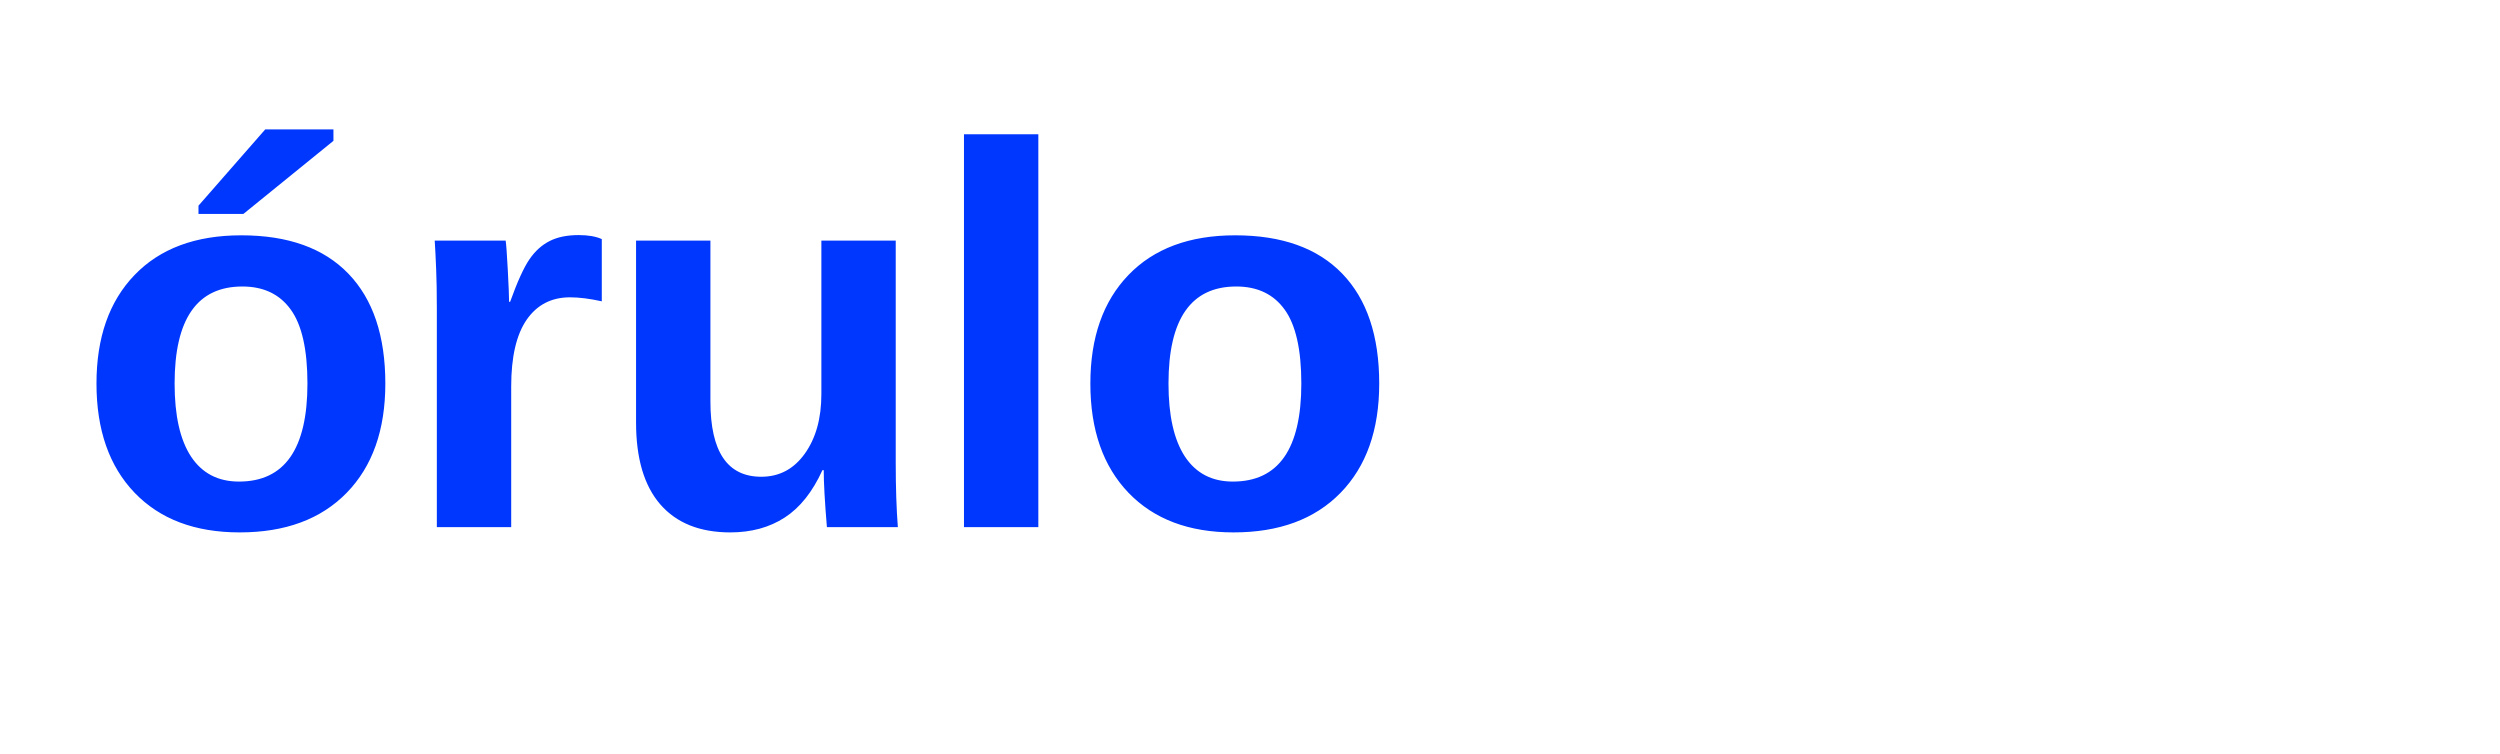
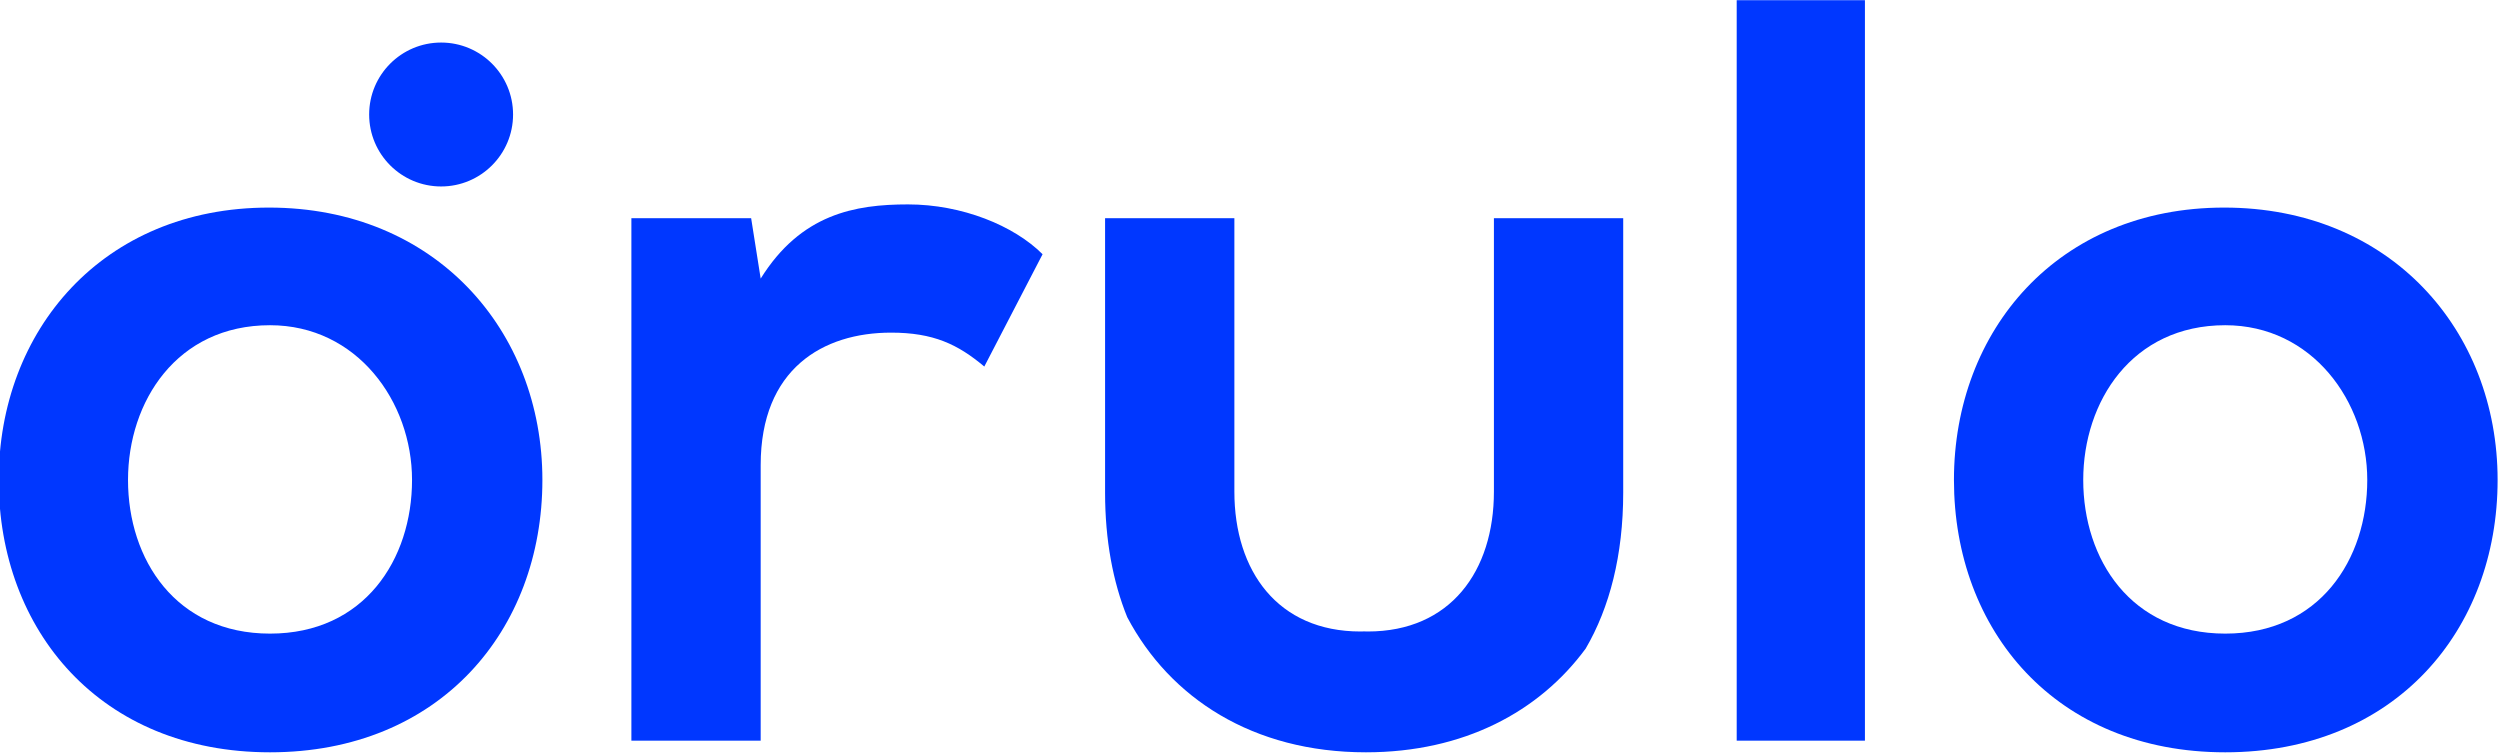
- <svg xmlns="http://www.w3.org/2000/svg" width="332" height="100" viewBox="0 0 332 100" role="img" aria-label="órulo">
-   <style>text{font-family:'Poppins','Segoe UI',Arial,sans-serif;font-weight:700;}</style>
-   <text x="10" y="70" font-size="72" letter-spacing="-1" fill="#0037FF">órulo</text>
+ <svg xmlns="http://www.w3.org/2000/svg" width="1328.411" height="400" viewBox="0 0 1328.411 400">
+   <defs>
+     <clipPath id="clip-0">
+       <path clip-rule="nonzero" d="M 0 110 L 289 110 L 289 399.91 L 0 399.91 Z M 0 110 " />
+     </clipPath>
+     <clipPath id="clip-1">
+       <path clip-rule="nonzero" d="M 922 0.09 L 991 0.09 L 991 394 L 922 394 Z M 922 0.09 " />
+     </clipPath>
+     <clipPath id="clip-2">
+       <path clip-rule="nonzero" d="M 1038 110 L 1327.824 110 L 1327.824 399.91 L 1038 399.91 Z M 1038 110 " />
+     </clipPath>
+     <clipPath id="clip-3">
+       <path clip-rule="nonzero" d="M 587 115 L 863 115 L 863 399.91 L 587 399.91 Z M 587 115 " />
+     </clipPath>
+   </defs>
+   <g clip-path="url(#clip-0)">
+     <path fill-rule="nonzero" fill="#0037FF" fill-opacity="1" d="M 68.023 255.027 C 68.023 297.262 93.363 336.68 143.48 336.68 C 193.602 336.68 218.941 297.262 218.941 255.027 C 218.941 213.355 189.656 172.809 143.48 172.809 C 93.926 172.809 68.023 213.355 68.023 255.027 Z M 288.207 255.027 C 288.207 334.988 233.582 399.75 143.48 399.75 C 53.379 399.75 -0.68 334.988 -0.68 255.027 C -0.68 175.625 54.508 110.301 142.918 110.301 C 231.328 110.301 288.207 175.625 288.207 255.027 " />
+   </g>
+   <path fill-rule="nonzero" fill="#0037FF" fill-opacity="1" d="M 399.129 115.934 L 404.199 148.031 C 425.598 113.68 454.316 108.613 482.473 108.613 C 511.191 108.613 538.785 119.875 553.992 135.082 L 523.02 194.77 C 508.941 182.945 495.988 176.75 473.461 176.75 C 437.422 176.75 404.199 195.898 404.199 247.141 L 404.199 393.559 L 335.496 393.559 L 335.496 115.934 Z M 399.129 115.934 " />
+   <g clip-path="url(#clip-1)">
+     <path fill-rule="nonzero" fill="#0037FF" fill-opacity="1" d="M 990.957 393.559 L 922.82 393.559 L 922.82 -0.07 L 990.957 -0.07 Z M 990.957 393.559 " />
+   </g>
+   <g clip-path="url(#clip-2)">
+     <path fill-rule="nonzero" fill="#0037FF" fill-opacity="1" d="M 1106.957 255.027 C 1106.957 297.262 1132.297 336.68 1182.418 336.68 C 1232.535 336.68 1257.879 297.262 1257.879 255.027 C 1257.879 213.355 1228.594 172.809 1182.418 172.809 C 1132.859 172.809 1106.957 213.355 1106.957 255.027 Z M 1327.141 255.027 C 1327.141 334.988 1272.52 399.75 1182.418 399.75 C 1092.316 399.75 1038.258 334.988 1038.258 255.027 C 1038.258 175.625 1093.441 110.301 1181.852 110.301 C 1270.266 110.301 1327.141 175.625 1327.141 255.027 " />
+   </g>
+   <path fill-rule="nonzero" fill="#0037FF" fill-opacity="1" d="M 272.625 60.844 C 272.625 81.957 255.504 99.078 234.391 99.078 C 213.273 99.078 196.156 81.957 196.156 60.844 C 196.156 39.727 213.273 22.609 234.391 22.609 C 255.504 22.609 272.625 39.727 272.625 60.844 " />
+   <g clip-path="url(#clip-3)">
+     <path fill-rule="nonzero" fill="#0037FF" fill-opacity="1" d="M 725.797 399.75 C 777.766 399.75 817.906 378.191 842.59 344.609 C 855.273 322.902 862.516 295.043 862.516 261.785 L 862.516 115.934 L 793.812 115.934 L 793.812 261.223 C 793.812 303.457 770.723 335.555 726.801 335.555 C 726.152 335.555 725.516 335.52 724.875 335.504 C 724.867 335.504 724.863 335.504 724.855 335.504 C 724.852 335.504 724.848 335.504 724.84 335.504 C 724.199 335.52 723.566 335.555 722.914 335.555 C 678.992 335.555 655.902 303.457 655.902 261.223 L 655.902 115.934 L 587.199 115.934 L 587.199 261.785 C 587.199 287.066 591.391 309.223 598.965 327.941 C 621.633 370.891 665.672 399.75 725.797 399.75 " />
+   </g>
</svg>
